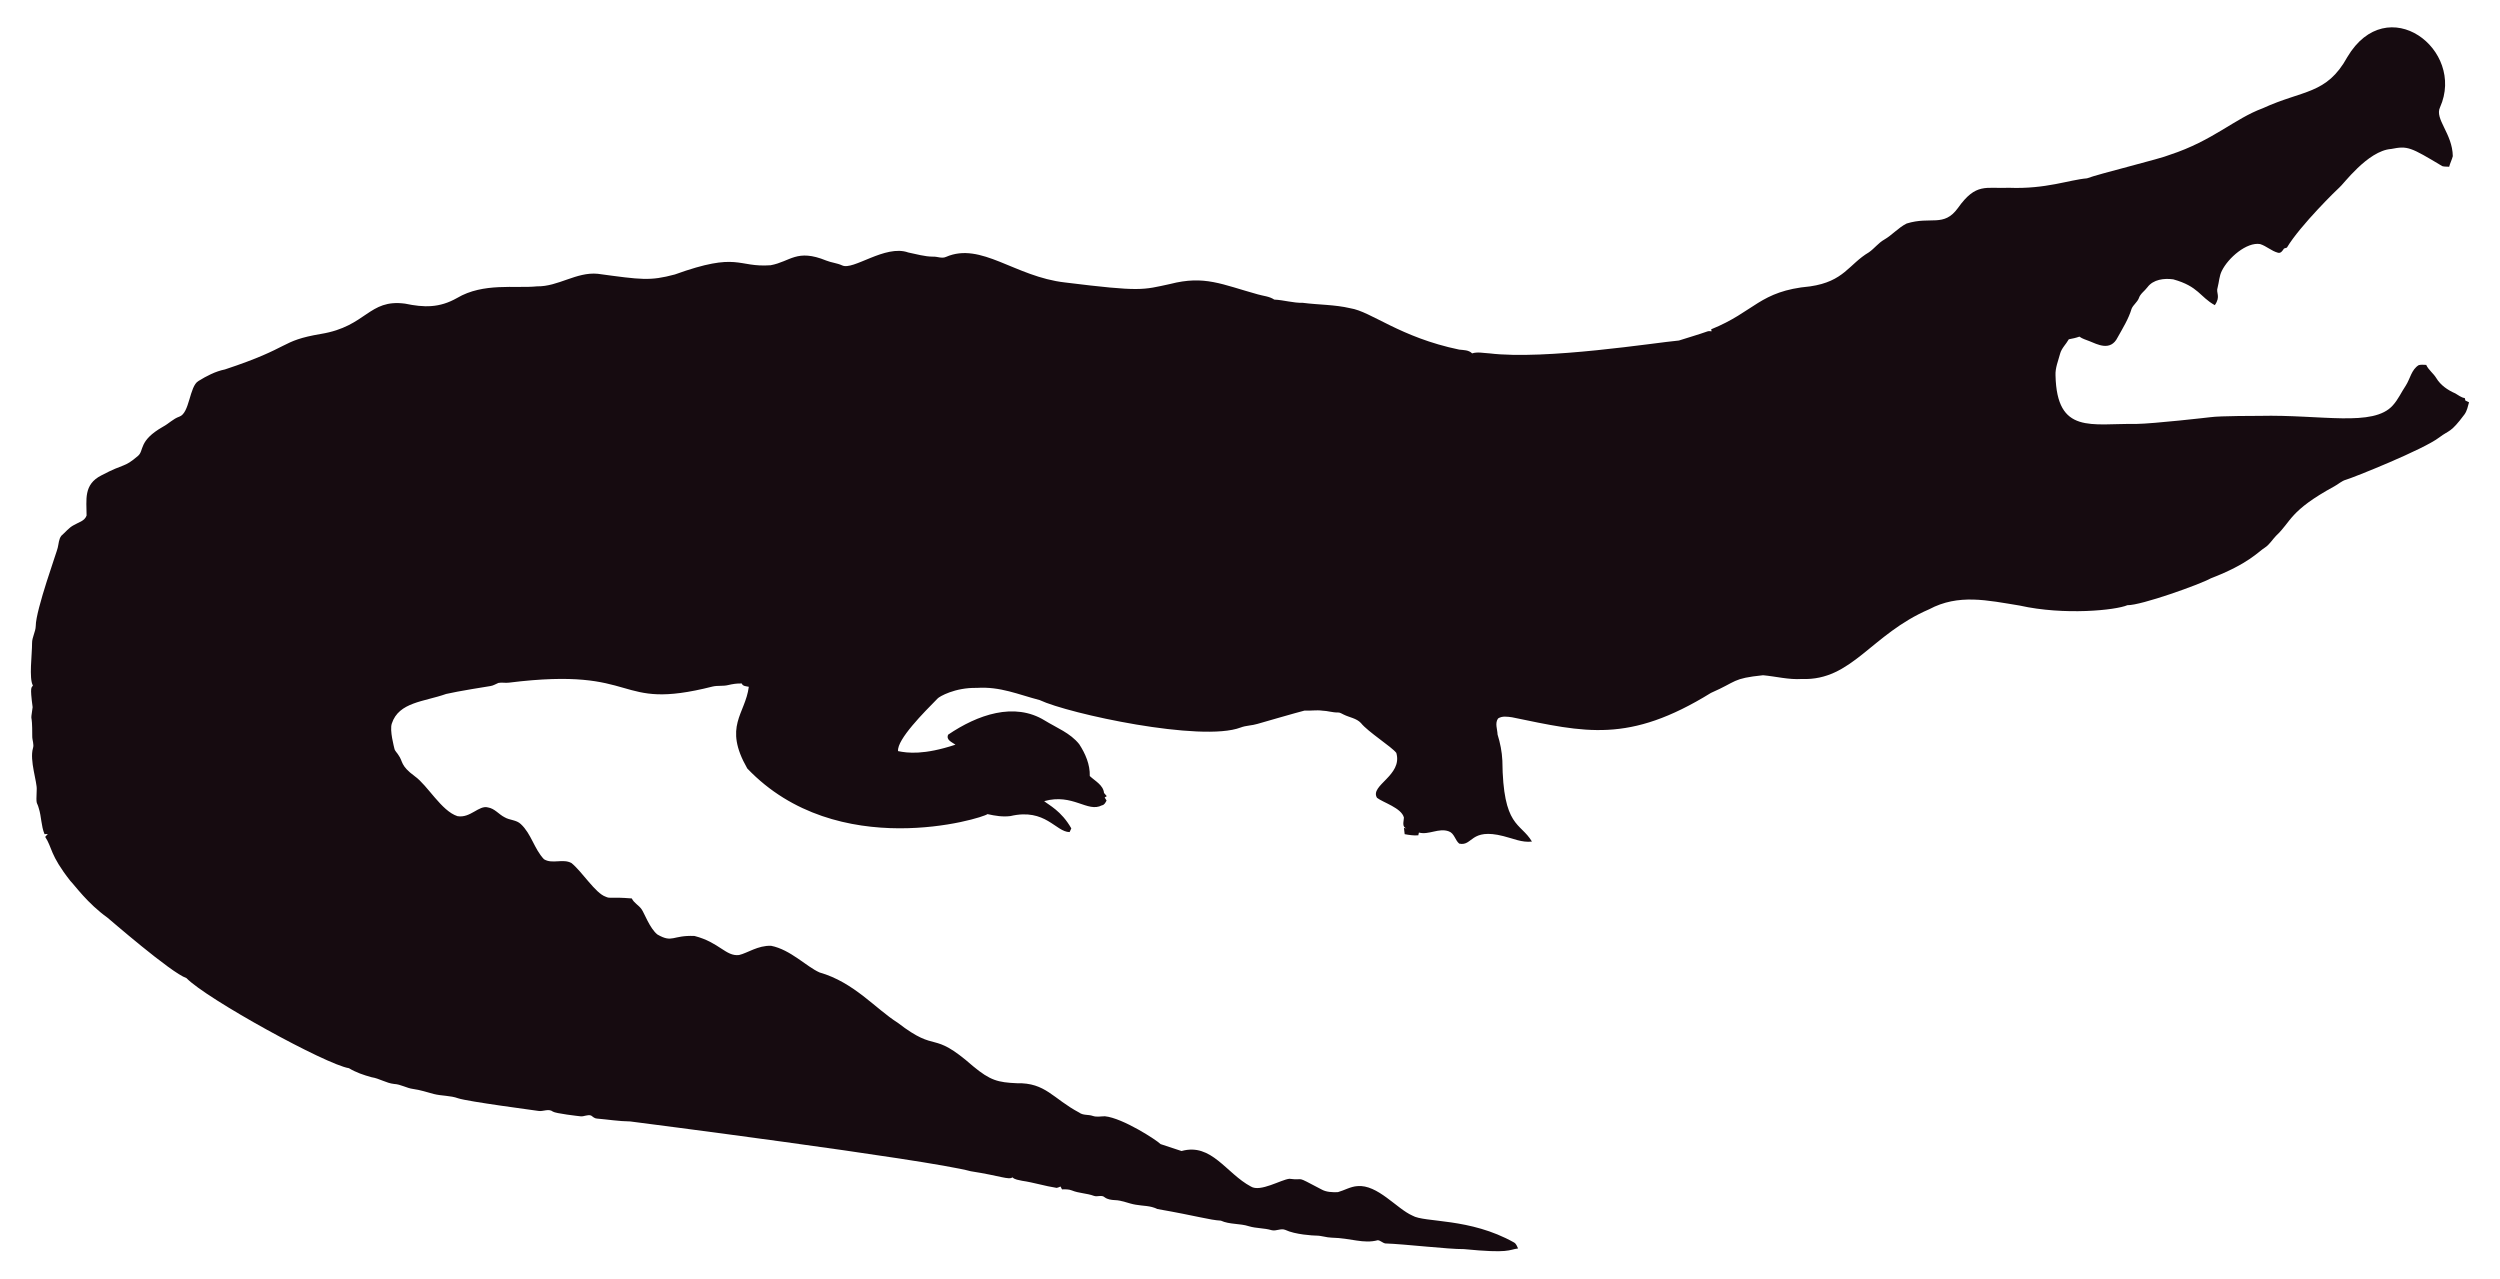
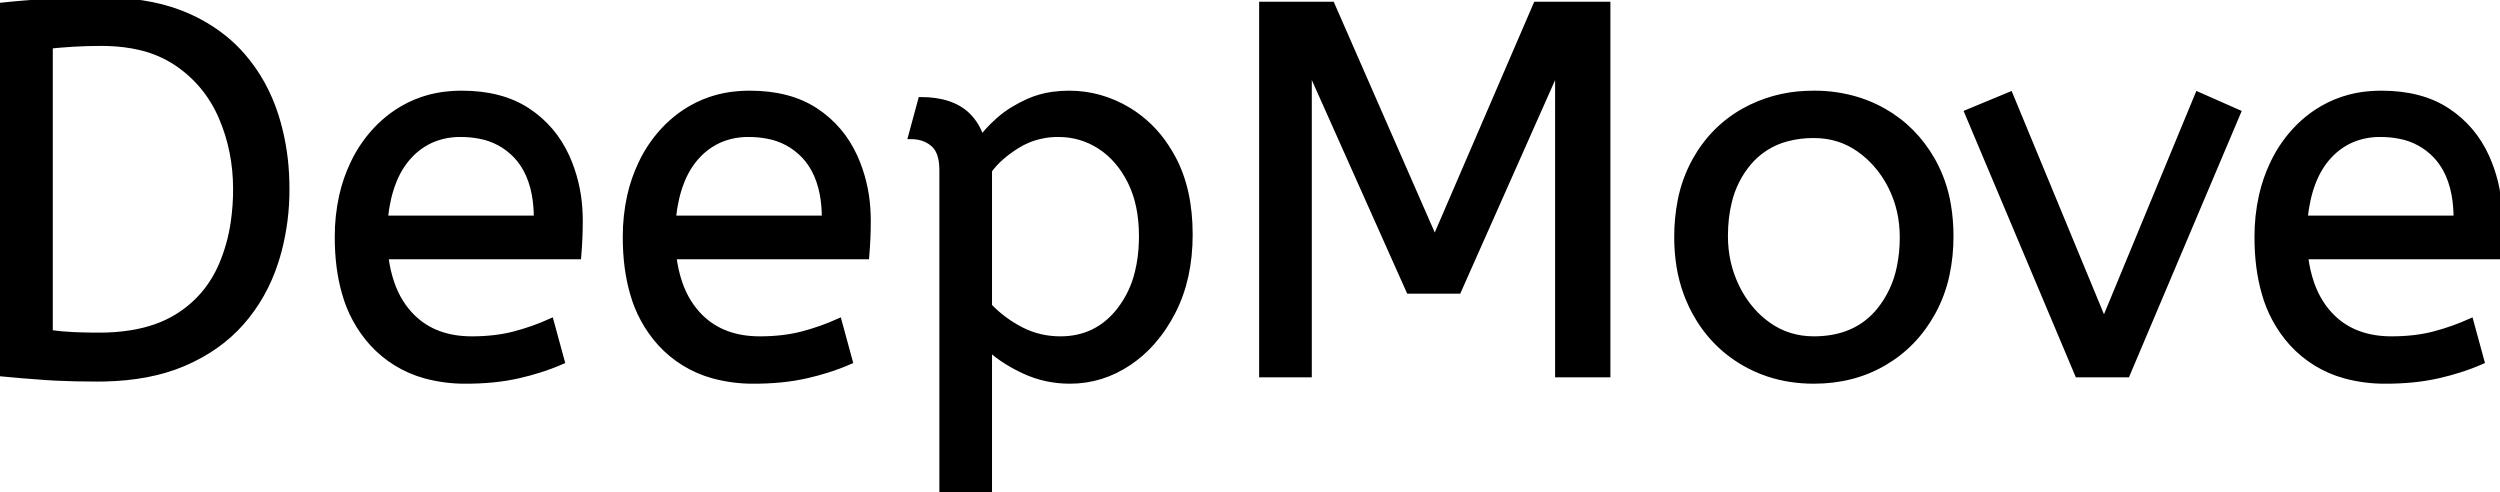
- <svg xmlns="http://www.w3.org/2000/svg" version="1.1" id="Layer_1" x="0px" y="0px" viewBox="0 0 2625.022 1342.022" enable-background="new 0 0 2625.022 1342.022" xml:space="preserve">
-   <path fill="#160B10" d="M2562.057,112.664c-5.93,12.226,13.089,27.649,13.408,51.328c-0.967,3.791-2.837,7.289-3.816,11.093  c-2.417-0.267-4.923,0.089-7.226-0.636c-33.512-20.05-36.245-21.483-53.631-18.038c-24.88,1.775-51.012,38.147-54.547,40.579  c-1,0.685-40.963,39.485-54.967,62.993c-1.056,0.331-2.086,0.661-3.078,1.005c-1.45,2.188-3.295,5.317-6.386,4.363  c-6.755-1.794-12.047-7.022-18.687-9.083c-14.172-2.325-33.569,14.577-40.185,28.126c-2.76,5.432-2.862,11.614-4.401,17.415  c-2.078,5.918,3.558,9.203-2.964,18.611c-15.758-8.651-16.89-19.671-43.645-27.108c-9.541-1.323-21.002,0.025-27.146,8.345  c-2.9,3.956-7.454,6.64-8.994,11.487c-1.705,4.223-5.788,6.857-7.569,10.978c-3.219,10.775-9.274,20.417-14.705,30.186  c-7.484,15.043-21.458,7.113-29.639,3.893c-3.549-1.501-7.378-2.404-10.482-4.745c-3.613,1.31-7.378,2.124-11.131,2.799  c-2.9,5.19-7.62,9.362-9.184,15.252c-1.972,7.442-5.139,14.807-4.771,22.656c1.426,62.435,37.744,50.23,84.657,50.985  c18.427-0.238,76.659-6.917,77.661-7.06c10.315-1.512,51.103-1.387,52.104-1.425c64.718-1.507,119.253,12.017,139.725-10.991  c5.622-6.144,8.955-13.878,13.598-20.735c4.617-7.073,5.915-16.893,13.662-21.562c2.519-0.687,5.19-0.305,7.81-0.242  c2.481,5.406,7.582,8.854,10.609,13.891c4.503,7.467,12.047,12.632,19.921,16.041c3.269,1.794,6.144,4.389,9.999,4.936  c0.166,0.852,0.369,1.705,0.598,2.57c1.259,0.611,2.519,1.208,3.854,1.819c-1.196,4.325-2.073,8.854-4.681,12.606  c-14.981,20.134-15.737,16.079-26.561,24.297c-16.513,12.73-90.704,42.38-97.937,44.421c-4.63,1.259-8.078,4.719-12.199,6.907  c-47.689,26.034-44.914,36.755-61.276,51.99c-3.969,4.096-6.856,9.273-11.754,12.403c-6.886,4.248-16.845,16.908-56.76,32.26  c-10.994,6.222-73.381,28.559-87.544,28.177c-12.182,5.289-66.295,10.873-113.113,0.394c-34.047-5.52-64.247-12.539-95.05,3.905  c-61.045,26.219-81.054,75.205-133.67,73.195c-13.739,0.903-27.159-2.684-40.745-3.943c-32.756,3.396-26.951,6.432-54.687,18.547  c-86.536,53.421-132.198,41.426-208.888,25.607c-4.859-0.636-10.304-1.616-14.68,1.259c-3.511,4.999-0.687,11.232-0.509,16.804  c2.76,8.879,4.605,18.076,5.037,27.388c0.678,70.703,18.876,64.615,31.064,85.038c-10.38,1.31-20.137-3.346-30.008-5.724  c-35.054-8.942-31.959,10.974-46.367,7.887c-4.376-3.651-5.076-10.864-10.94-12.886c-10.482-3.893-20.875,4.033-31.37,1.285  c-0.165,0.725-0.483,2.163-0.649,2.875c-4.834,0.432-9.592-0.331-14.311-1.196c-0.153-2.201-0.407-4.401-0.751-6.551  c0.7,0.127,2.112,0.382,2.824,0.509c-5.368-1.387-2.926-7.48-2.862-11.411c-2.581-10.171-21.93-15.743-28.266-20.735  c-7.896-13.101,27.192-23.356,20.29-47.143c-4.808-6.385-29.888-22.164-37.17-31.395c-4.783-5.063-12.047-5.813-18.013-8.815  c-1.972-0.827-3.791-2.315-6.017-2.239c-5.597,0.191-10.965-1.781-16.537-1.908c-6.208-0.878-12.441,0.318-18.661-0.076  c-6.376,1.51-49.471,13.993-49.471,13.993c-5.775,1.781-11.97,1.603-17.631,3.791c-41.153,15.671-180.401-14.399-211.051-28.838  c-22.477-5.819-41.27-14.396-65.945-12.772c-23.033-0.496-39.521,9.215-41.101,11.08c-14.156,14.382-42.805,43.009-41.597,55.297  c9.881,2.049,27.067,4.244,60.297-6.755c-3.6-2.633-10.164-4.859-7.683-10.52c30.91-20.96,69.478-34.528,101.385-14.896  c12.454,7.683,26.879,13.128,36.241,24.907c6.449,9.897,11.461,21.384,11.08,33.43c5.483,5.19,14.184,9.464,14.96,17.771  c0.954,1.132,1.883,2.239,2.9,3.371c-0.56,0.344-1.679,1.03-2.251,1.361c0.674,1.081,1.336,2.15,2.022,3.244  c-1.157,2.112-2.252,4.643-4.923,5.037c-15.167,7.923-30.412-12.885-60.589-4.414c4.515,3.914,17.957,10.035,28.495,28.596  c-0.623,1.285-1.221,2.582-1.781,3.893c-14.581-0.066-25.26-25.439-62.103-16.83c-8.065,1.081-16.27-0.28-24.119-2.048  c-5.689,4.616-157.704,51.097-252.241-47.919c-25.462-44.516-2.105-56.742,1.616-85.776c-2.646-0.598-6.259-0.445-7.429-3.447  c-4.834-0.216-9.63,0.547-14.311,1.666c-5.343,1.336-10.927,0.254-16.283,1.527c-104.921,26.598-73.475-21.586-213.976-4.058  c-3.638,0.483-7.327-0.471-10.927,0.267c-2.722,1.043-5.203,2.786-8.129,3.244c-1.005,0.139-35.568,5.632-46.749,8.332  c-23.248,8.245-49.669,8.494-57.027,31.013c-2.544,7.127,2.495,25.23,2.659,26.23c0.509,2.748,2.964,4.529,4.274,6.907  c5.125,7.002,1.576,10.814,17.186,22.287c13.483,9.569,27.903,36.42,44.764,41.877c13.652,2.389,22.508-11.842,32.107-9.146  c7.022,1.107,11.334,7.276,17.415,10.317c5.356,3.193,12.365,2.633,17.033,7.162c11.029,10.189,14.018,26.078,24.284,36.878  c8.765,5.47,19.972-0.979,28.965,4.071c11.309,9.233,25.045,31.634,35.809,35.287c4.836,2.294,4.589-0.02,27.477,1.832  c2.226,4.796,7.327,7.085,10.253,11.347c2.611,3.387,8.633,20.294,16.715,26.574c16.075,9.185,15.426,0.491,38.875,1.488  c26.056,6.667,32.977,21.713,46.774,19.997c8.688-1.942,19.833-10.206,33.646-9.68c20.419,4.043,37.013,21.857,50.896,27.986  c36.199,10.4,58.502,37.92,82.062,52.817c43.011,33.213,34.403,6.396,79.034,45.566c18.208,15.125,26.246,17.04,45.986,17.936  c30.318-0.751,37.93,16.193,65.525,30.81c4.134,3.155,9.541,1.844,14.196,3.498c4.147,1.463,8.51,0.394,12.772,0.369  c18.974,1.87,55.059,25.539,58.465,29.232c7.353,2.353,14.667,4.91,22.02,7.276c31.527-8.837,46.862,23.524,72.916,37.323  c9.817,6.052,31.604-7.299,40.338-8.179c17.829,2.357,3.781-4.531,33.392,11.016c5.241,3.066,11.589,3.218,17.504,3.028  c6.869-1.921,13.204-5.852,20.48-6.348c21.245-1.942,41.314,23.767,57.816,30.975c12.756,7.578,60.29,2.089,106.638,28.189  c2.366,1.298,3.155,4.007,4.3,6.284c-10.435,1.423-8.676,5.392-56.964,0.7c-16.115,0.199-61.486-5.252-82.52-5.953  c-2.824-0.572-4.91-3.04-7.772-3.397c-15.269,4.072-27.792-2.198-48.492-2.671c-5.546-0.102-10.825-2.201-16.359-2.162  c-2.762-0.015-21.848-1.008-32.323-6.004c-4.758-1.972-9.668,1.654-14.476,0.293c-7.747-2.315-16.003-1.781-23.737-4.121  c-9.541-3.104-20.277-1.692-29.41-5.865c-12.12-0.691-23.98-4.714-66.899-12.25c-6.984-3.625-14.985-3.091-22.516-4.49  c-7.416-1.145-14.324-4.643-21.892-4.821c-3.727-0.204-7.632-0.649-10.698-2.939c-3.206-2.951-7.645-0.127-11.334-1.539  c-7.531-2.798-15.774-2.646-23.203-5.712c-3.282-1.298-6.844-1.17-10.278-1.081c-0.394-0.763-1.183-2.264-1.577-3.015  c-1.285,0.636-2.608,1.119-3.982,1.45c-12.263-1.87-24.131-5.674-36.394-7.467c-3.46-0.903-7.404-1.005-10.113-3.6  c-3.831,2.97-12.398-1.54-43.747-6.411c-46.335-12.483-357.594-52.295-357.594-52.295c-11.716-0.14-23.317-2.023-34.982-3.015  c-2.442-0.127-4.211-1.844-6.068-3.18c-3.753-1.387-7.467,1.336-11.271,0.789c-2.02-0.195-26.027-2.946-28.838-4.923  c-4.592-3.587-10.278,0.216-15.367-0.738c-2.203-0.387-74.203-9.818-84.135-13.242c-8.243-2.989-17.224-2.379-25.658-4.529  c-7.162-1.895-14.209-4.274-21.574-5.254c-6.92-0.878-13.001-4.923-20.035-5.266c-8.319-0.878-15.443-5.826-23.648-7.073  c-8.256-2.252-16.448-5.037-23.775-9.49c-23.552-3.584-149.518-72.739-170.649-94.63c-16.013-5.37-81.914-62.745-82.914-63.439  c-21.039-15.096-34.147-33.758-38.964-38.595c-21.778-27.726-18.854-34.892-26.396-46.215c0.916-1.018,1.832-2.01,2.748-3.015  c-1.145,0.038-2.29,0.076-3.435,0.14c-3.651-8.676-3.18-18.28-6.042-27.172c-2.062-7.913-2.975-1.701-2.175-19.526  c0.634-7.664-7.675-30.697-3.931-43.518c1.348-4.16-0.814-8.281-0.751-12.454c0.068-28.882-2.418-11.02,0.394-30.657  c-3.041-22.85-1.09-20.042,0.305-22.719c-4.294-7.378-0.844-32.606-0.89-44.586c-0.025-6.246,3.714-11.741,3.867-17.962  c0-16.859,22.775-79.378,23.076-82.113c1.056-4.198,1.043-9.032,3.778-12.568c4.338-3.74,7.874-8.485,13.052-11.169  c4.745-2.913,11.411-4.172,13.471-10.088c0.043-16.362-3.503-32.575,15.532-42.157c25.219-13.344,23.115-7.424,38.34-20.379  c6.931-5.754,0.059-15.764,26.434-30.772c5.915-3.129,10.622-8.281,17.046-10.507c11.015-3.661,10.497-31.892,20.099-37.437  c8.612-5.33,17.796-10.113,27.795-12.148c71.433-23.584,56.818-29.805,100.939-37.31c48.019-7.907,49.805-36.895,88.244-31.777  c19.858,4.163,35.994,4.605,54.61-5.953c27.665-16.35,60.97-9.859,83.919-12.212c22.172,0.42,41.279-15.29,63.693-13.191  c46.138,6.272,54.878,7.691,80.993,0.738c67.442-24.31,65.094-7.128,100.634-9.706c20.946-3.875,27.233-17.596,58.388-4.91  c5.368,2.188,11.283,2.595,16.575,5.025c11.553,5.818,45.215-22.204,69.43-13.535c8.676,1.717,17.262,4.401,26.205,4.401  c4.49-0.216,9.083,2.252,13.446,0.293c37.015-16.156,72.304,20.872,125.096,26.815c80.305,9.923,81.3,7.845,110.289,1.603  c36.266-9.336,54.189,0.413,92.111,10.902c5.775,1.717,12.11,1.984,17.237,5.47c10.075,0.458,19.844,3.638,29.983,3.396  c16.588,2.163,33.506,1.819,49.853,5.686c21.982,3.418,52.115,30.498,114.347,43.441c4.681,0.572,9.999,0.28,13.586,3.956  c5.864-1.844,12.047-0.267,18.038-0.025c59.148,7.176,174.934-11.359,199.106-13.471c9.82-3.218,19.819-5.966,29.576-9.452  c1.488-0.674,3.155-0.356,4.758-0.229c-0.115-0.522-0.356-1.577-0.483-2.099c45.944-18.548,50.589-40.213,103.827-45.057  c35.891-5.17,40.645-23.282,61.836-35.809c5.712-3.969,9.897-9.808,16.028-13.281c8.408-4.872,14.82-12.555,23.559-16.931  c25.605-7.944,38.867,4.305,53.847-16.257c19.089-26.933,29.276-20.168,53.605-21.256c38.819,1.522,63.061-8.345,81.948-9.935  c11.484-4.495,77.877-20.69,87.061-24.742c45.297-14.857,67.746-37.884,97.505-48.848c42.187-19.404,67.008-14.225,88.74-53.694  C2506.582-10.604,2589.134,52.018,2562.057,112.664z" />
+ <svg xmlns="http://www.w3.org/2000/svg" width="472.2" height="92.8" viewBox="0 0 472.2 92.8">
+   <g id="svgGroup" stroke-linecap="round" fill-rule="evenodd" font-size="9pt" stroke="#000" stroke-width="0.25mm" fill="#000" style="stroke:#000;stroke-width:0.25mm;fill:#000">
+     <path d="M 247.3 70.8 L 238.3 70.8 L 238.3 0.8 L 251.6 0.8 L 271 45.1 L 290.1 0.8 L 303.7 0.8 L 303.7 70.8 L 294.2 70.8 L 294.2 12.9 L 275.5 55 L 266.1 55 L 247.3 12.9 L 247.3 70.8 Z M 186.9 92.8 L 177.9 92.8 L 177.9 32.1 A 11.015 11.015 0 0 0 177.773 30.364 Q 177.442 28.298 176.25 27.25 A 5.718 5.718 0 0 0 173.46 25.928 A 7.991 7.991 0 0 0 172 25.8 L 173.9 18.8 Q 179.762 18.8 182.822 21.764 A 10.15 10.15 0 0 1 185.4 26.1 Q 186.355 24.667 188.452 22.778 A 38.58 38.58 0 0 1 188.65 22.6 A 18.902 18.902 0 0 1 191.351 20.617 A 25.569 25.569 0 0 1 194.25 19.1 A 16.955 16.955 0 0 1 198.809 17.811 A 21.886 21.886 0 0 1 201.9 17.6 Q 207.9 17.6 213.15 20.75 A 22.329 22.329 0 0 1 220.328 27.718 A 27.464 27.464 0 0 1 221.6 29.85 Q 224.8 35.8 224.8 44.3 Q 224.8 52.6 221.6 58.85 A 27.846 27.846 0 0 1 217.666 64.682 A 23.029 23.029 0 0 1 213.25 68.55 Q 208.1 72 202.1 72 Q 197.5 72 193.5 70.15 A 30.352 30.352 0 0 1 190.084 68.312 Q 188.291 67.185 186.9 65.9 L 186.9 92.8 Z M 109.3 48.5 L 72.9 48.5 A 24.088 24.088 0 0 0 74.039 53.525 Q 75.375 57.338 78 59.9 Q 82.2 64 89.1 64 Q 93.6 64 97.2 63.05 Q 100.8 62.1 104.1 60.6 L 106.2 68.3 A 40.77 40.77 0 0 1 101.865 69.926 A 51.863 51.863 0 0 1 98.1 70.95 A 38.914 38.914 0 0 1 93.008 71.77 A 52.025 52.025 0 0 1 88 72 A 28.318 28.318 0 0 1 80.254 70.995 A 21.108 21.108 0 0 1 70.25 64.85 A 23.521 23.521 0 0 1 65.045 55.31 Q 63.7 50.646 63.7 44.8 A 35.359 35.359 0 0 1 64.533 36.979 A 28.84 28.84 0 0 1 66.65 30.85 A 24.642 24.642 0 0 1 71.666 23.769 A 22.887 22.887 0 0 1 74.9 21.15 A 21.048 21.048 0 0 1 85.159 17.679 A 26.205 26.205 0 0 1 87.2 17.6 Q 94.7 17.6 99.65 20.85 Q 104.6 24.1 107.1 29.6 A 28.185 28.185 0 0 1 109.526 39.464 A 33.434 33.434 0 0 1 109.6 41.7 A 75.204 75.204 0 0 1 109.309 48.397 A 69.426 69.426 0 0 1 109.3 48.5 Z M 163.7 48.5 L 127.3 48.5 A 24.088 24.088 0 0 0 128.439 53.525 Q 129.775 57.338 132.4 59.9 Q 136.6 64 143.5 64 Q 148 64 151.6 63.05 Q 155.2 62.1 158.5 60.6 L 160.6 68.3 A 40.77 40.77 0 0 1 156.265 69.926 A 51.863 51.863 0 0 1 152.5 70.95 A 38.914 38.914 0 0 1 147.408 71.77 A 52.025 52.025 0 0 1 142.4 72 A 28.318 28.318 0 0 1 134.654 70.995 A 21.108 21.108 0 0 1 124.65 64.85 A 23.521 23.521 0 0 1 119.445 55.31 Q 118.1 50.646 118.1 44.8 A 35.359 35.359 0 0 1 118.933 36.979 A 28.84 28.84 0 0 1 121.05 30.85 A 24.642 24.642 0 0 1 126.066 23.769 A 22.887 22.887 0 0 1 129.3 21.15 A 21.048 21.048 0 0 1 139.559 17.679 A 26.205 26.205 0 0 1 141.6 17.6 Q 149.1 17.6 154.05 20.85 Q 159 24.1 161.5 29.6 A 28.185 28.185 0 0 1 163.926 39.464 A 33.434 33.434 0 0 1 164 41.7 A 75.204 75.204 0 0 1 163.709 48.397 A 69.426 69.426 0 0 1 163.7 48.5 Z M 471.9 48.5 L 435.5 48.5 A 24.088 24.088 0 0 0 436.639 53.525 Q 437.975 57.338 440.6 59.9 Q 444.8 64 451.7 64 Q 456.2 64 459.8 63.05 Q 463.4 62.1 466.7 60.6 L 468.8 68.3 A 40.77 40.77 0 0 1 464.465 69.926 A 51.863 51.863 0 0 1 460.7 70.95 A 38.914 38.914 0 0 1 455.608 71.77 A 52.025 52.025 0 0 1 450.6 72 A 28.318 28.318 0 0 1 442.854 70.995 A 21.108 21.108 0 0 1 432.85 64.85 A 23.521 23.521 0 0 1 427.645 55.31 Q 426.3 50.646 426.3 44.8 A 35.359 35.359 0 0 1 427.133 36.979 A 28.84 28.84 0 0 1 429.25 30.85 A 24.642 24.642 0 0 1 434.266 23.769 A 22.887 22.887 0 0 1 437.5 21.15 A 21.048 21.048 0 0 1 447.759 17.679 A 26.205 26.205 0 0 1 449.8 17.6 Q 457.3 17.6 462.25 20.85 Q 467.2 24.1 469.7 29.6 A 28.185 28.185 0 0 1 472.126 39.464 A 33.434 33.434 0 0 1 472.2 41.7 A 75.204 75.204 0 0 1 471.909 48.397 A 69.426 69.426 0 0 1 471.9 48.5 Z M 401.8 70.8 L 392.4 70.8 L 371.5 21.2 L 379.7 17.8 L 397.4 60.6 L 415.1 17.8 L 422.8 21.2 L 401.8 70.8 Z M 0 70.6 L 0 1 Q 4.7 0.5 9.2 0.25 A 151.31 151.31 0 0 1 13.386 0.08 Q 16.238 0 19.5 0 A 48.608 48.608 0 0 1 26.844 0.527 Q 30.778 1.129 34.11 2.418 A 29.198 29.198 0 0 1 35.05 2.8 A 30.978 30.978 0 0 1 42.339 7.121 A 27.223 27.223 0 0 1 45.85 10.5 Q 50.1 15.4 52.15 21.85 A 44.256 44.256 0 0 1 54.122 32.846 A 51.506 51.506 0 0 1 54.2 35.7 A 45.309 45.309 0 0 1 52.719 47.398 A 41.802 41.802 0 0 1 52.1 49.5 Q 50 56 45.65 60.95 Q 41.3 65.9 34.55 68.75 Q 28.275 71.4 19.709 71.586 A 60.192 60.192 0 0 1 18.4 71.6 A 186.98 186.98 0 0 1 14.329 71.558 Q 12.315 71.514 10.522 71.425 A 101.5 101.5 0 0 1 8.45 71.3 Q 4.2 71 0 70.6 Z M 329.3 68.55 A 24.559 24.559 0 0 0 333.898 70.64 Q 337.953 72 342.6 72 Q 350 72 355.85 68.6 Q 361.7 65.2 365.1 59.05 A 26.255 26.255 0 0 0 367.753 51.909 A 34.184 34.184 0 0 0 368.5 44.6 A 34.542 34.542 0 0 0 368.015 38.692 A 25.795 25.795 0 0 0 365.05 30.25 Q 361.6 24.2 355.75 20.9 A 24.848 24.848 0 0 0 351.109 18.873 A 27.738 27.738 0 0 0 342.6 17.6 A 31.325 31.325 0 0 0 341.02 17.64 A 26.169 26.169 0 0 0 329.4 20.9 Q 323.5 24.2 320.1 30.3 A 26.023 26.023 0 0 0 317.351 37.891 A 35.006 35.006 0 0 0 316.7 44.8 A 34.82 34.82 0 0 0 316.965 49.154 A 27.451 27.451 0 0 0 320.05 58.95 Q 323.4 65.1 329.3 68.55 Z M 9.5 8.7 L 9.5 62.8 Q 11.6 63.1 13.9 63.2 A 107.265 107.265 0 0 0 17.463 63.294 A 121.297 121.297 0 0 0 18.7 63.3 A 37.906 37.906 0 0 0 24.864 62.829 Q 29.793 62.015 33.4 59.8 Q 39.1 56.3 41.8 50.05 A 32.292 32.292 0 0 0 44.054 41.976 A 42.502 42.502 0 0 0 44.5 35.7 Q 44.5 28.5 41.8 22.2 Q 39.1 15.9 33.5 12.05 A 20.895 20.895 0 0 0 26.448 8.991 Q 23.607 8.312 20.296 8.216 A 38.008 38.008 0 0 0 19.2 8.2 Q 16.3 8.2 13.9 8.35 Q 11.5 8.5 9.5 8.7 Z M 342.6 64 Q 350.5 64 354.9 58.65 A 18.802 18.802 0 0 0 358.719 50.561 A 27.105 27.105 0 0 0 359.3 44.8 Q 359.3 39.6 357.1 35.25 A 19.198 19.198 0 0 0 352.928 29.682 A 18.17 18.17 0 0 0 351.15 28.25 Q 347.4 25.6 342.6 25.6 A 19.249 19.249 0 0 0 337.374 26.272 A 14.037 14.037 0 0 0 330.3 30.8 A 17.878 17.878 0 0 0 326.626 38.174 Q 325.9 41.107 325.9 44.6 Q 325.9 49.8 328.1 54.25 A 19.437 19.437 0 0 0 331.63 59.29 A 17.627 17.627 0 0 0 334.05 61.35 Q 337.8 64 342.6 64 Z M 186.9 32.2 L 186.9 57.8 Q 189.5 60.5 192.9 62.25 Q 196.3 64 200.3 64 Q 206.994 64 211.217 58.816 A 17.38 17.38 0 0 0 211.35 58.65 A 18.792 18.792 0 0 0 214.844 51.345 Q 215.505 48.655 215.588 45.509 A 34.555 34.555 0 0 0 215.6 44.6 Q 215.6 38.6 213.45 34.3 Q 211.3 30 207.75 27.7 Q 204.2 25.4 199.9 25.4 A 14.741 14.741 0 0 0 194.273 26.463 A 14.054 14.054 0 0 0 192.15 27.55 Q 188.7 29.7 186.9 32.2 Z M 72.8 41.2 L 101.3 41.2 A 24.355 24.355 0 0 0 100.896 36.615 Q 100.4 34.031 99.296 32.007 A 12.422 12.422 0 0 0 97.5 29.5 A 12.488 12.488 0 0 0 90.539 25.725 A 18.395 18.395 0 0 0 87 25.4 A 13.58 13.58 0 0 0 81.888 26.335 A 12.524 12.524 0 0 0 77.4 29.45 Q 73.6 33.5 72.8 41.2 Z M 127.2 41.2 L 155.7 41.2 A 24.355 24.355 0 0 0 155.296 36.615 Q 154.8 34.031 153.696 32.007 A 12.422 12.422 0 0 0 151.9 29.5 A 12.488 12.488 0 0 0 144.939 25.725 A 18.395 18.395 0 0 0 141.4 25.4 A 13.58 13.58 0 0 0 136.288 26.335 A 12.524 12.524 0 0 0 131.8 29.45 Q 128 33.5 127.2 41.2 Z M 435.4 41.2 L 463.9 41.2 A 24.355 24.355 0 0 0 463.496 36.615 Q 463 34.031 461.896 32.007 A 12.422 12.422 0 0 0 460.1 29.5 A 12.488 12.488 0 0 0 453.139 25.725 A 18.395 18.395 0 0 0 449.6 25.4 A 13.58 13.58 0 0 0 444.488 26.335 A 12.524 12.524 0 0 0 440 29.45 Q 436.2 33.5 435.4 41.2 Z" vector-effect="non-scaling-stroke" />
+   </g>
</svg>
